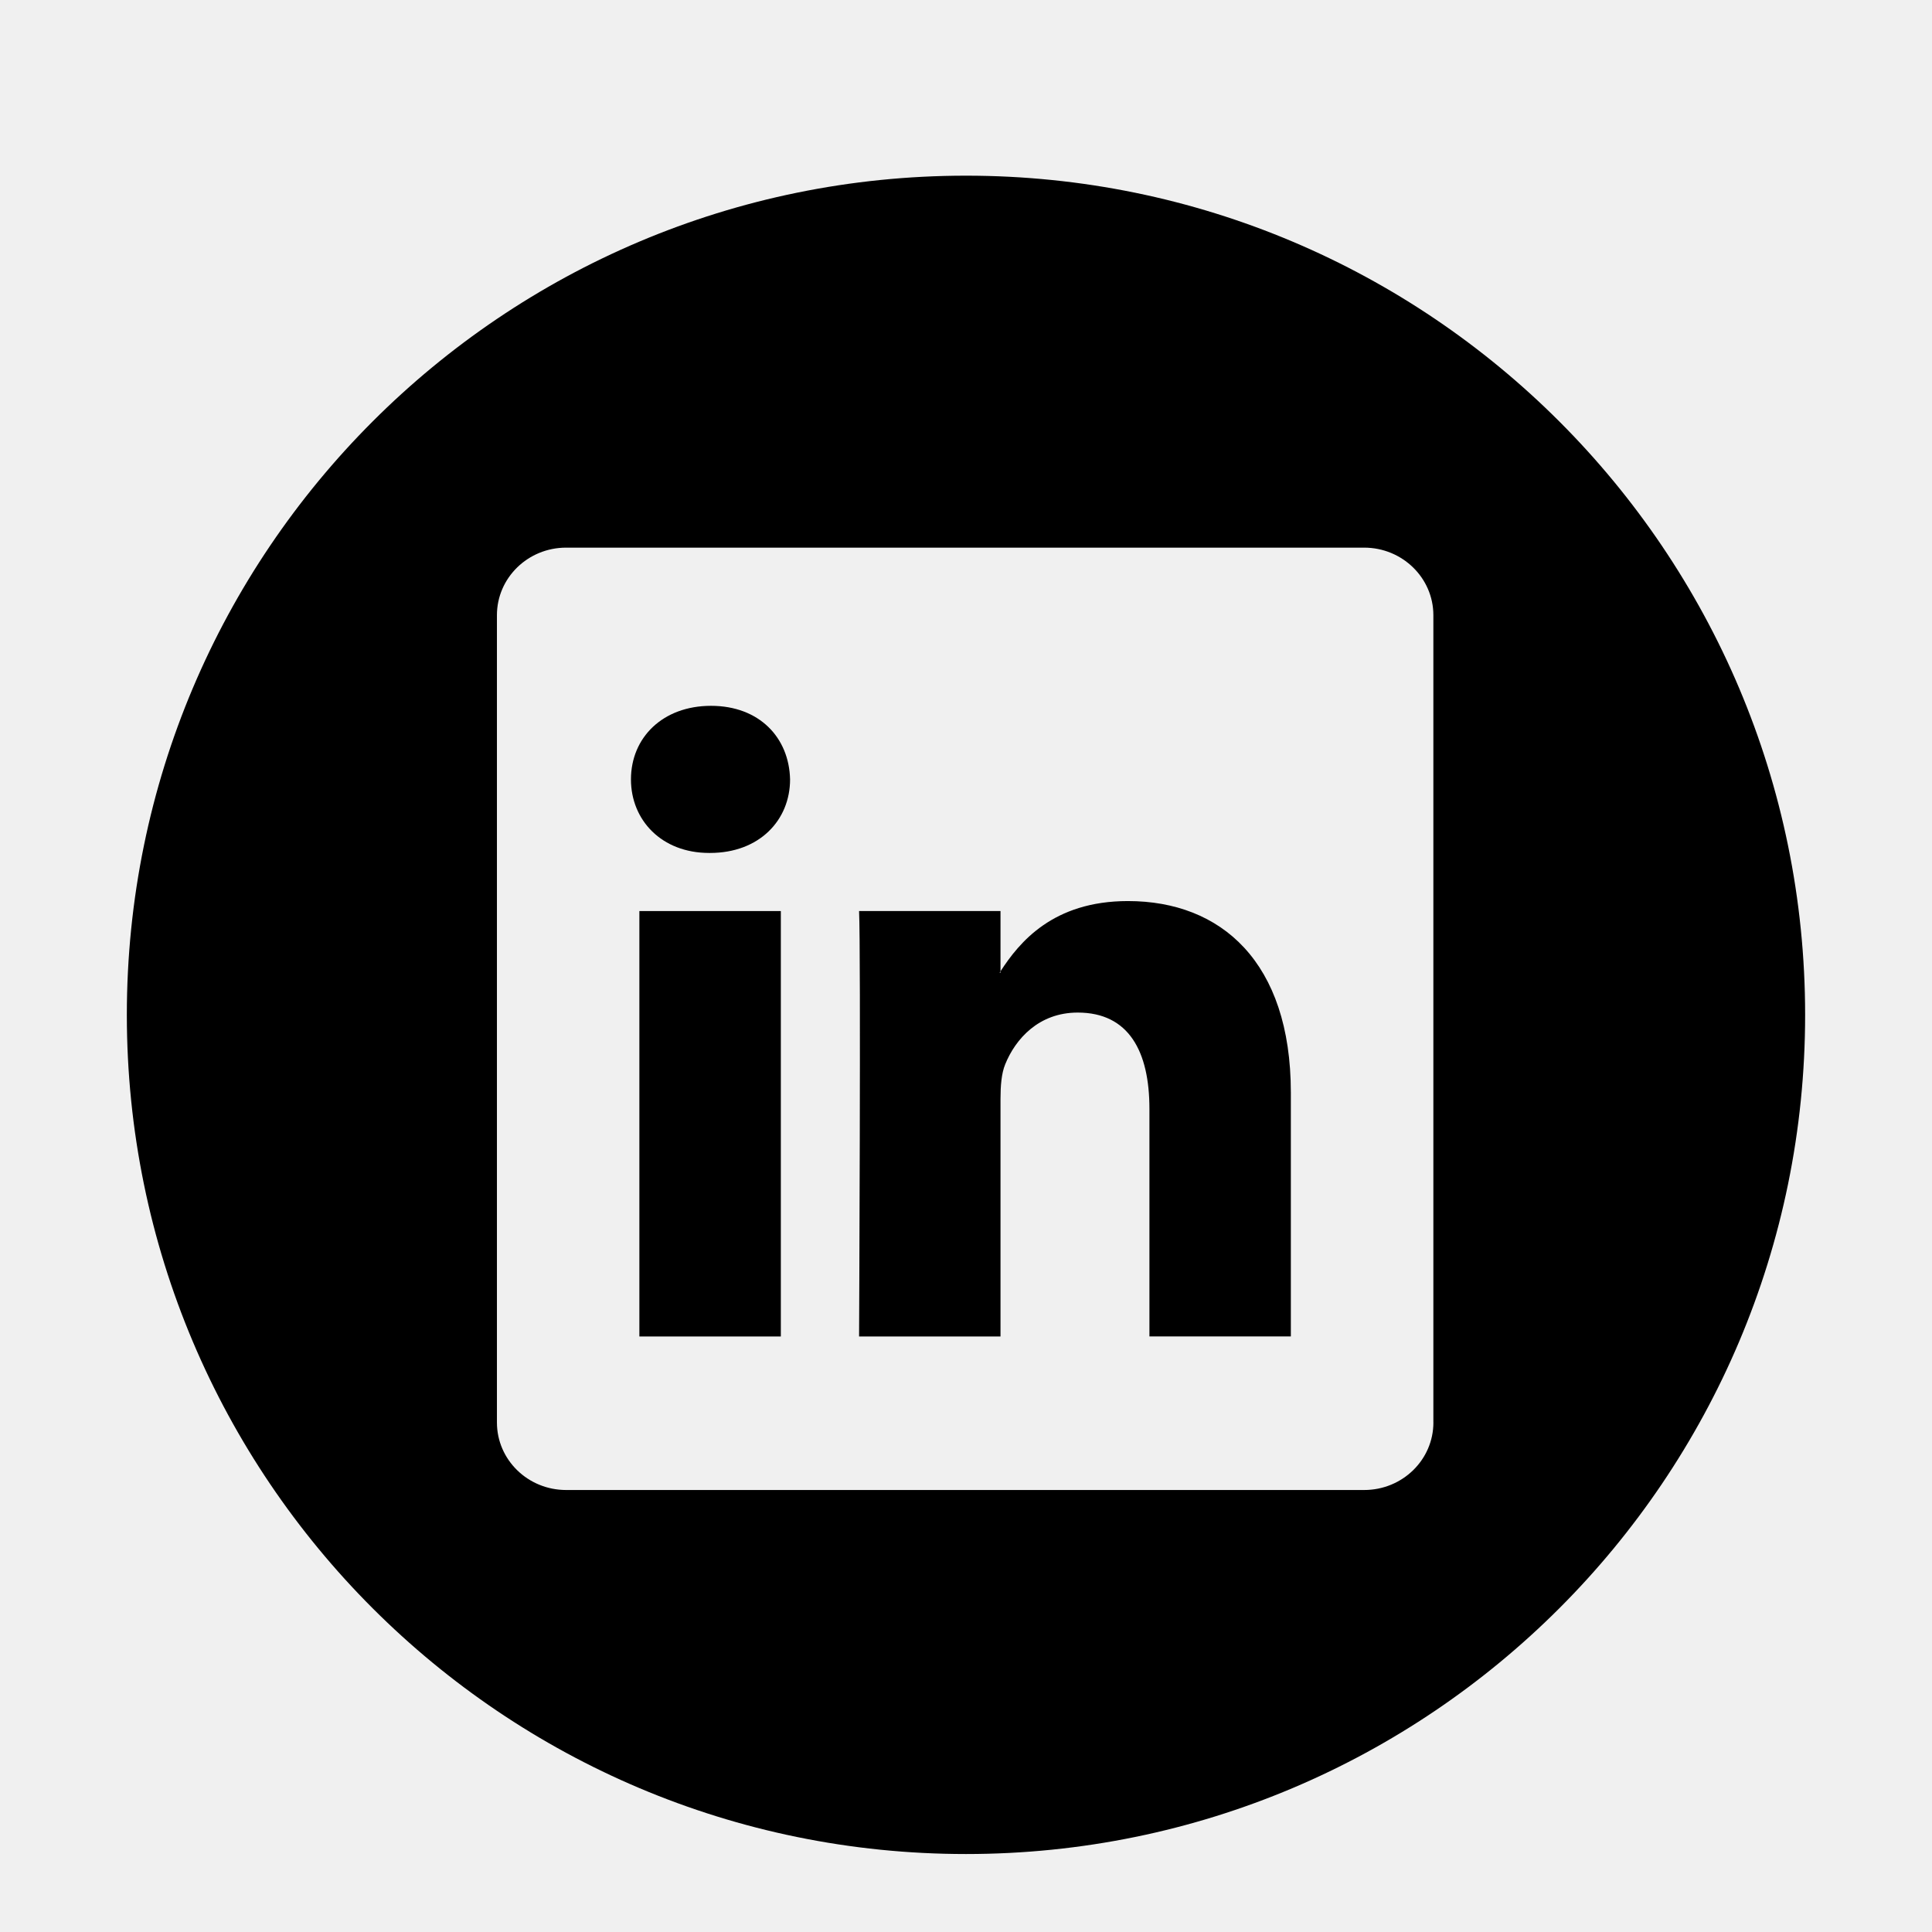
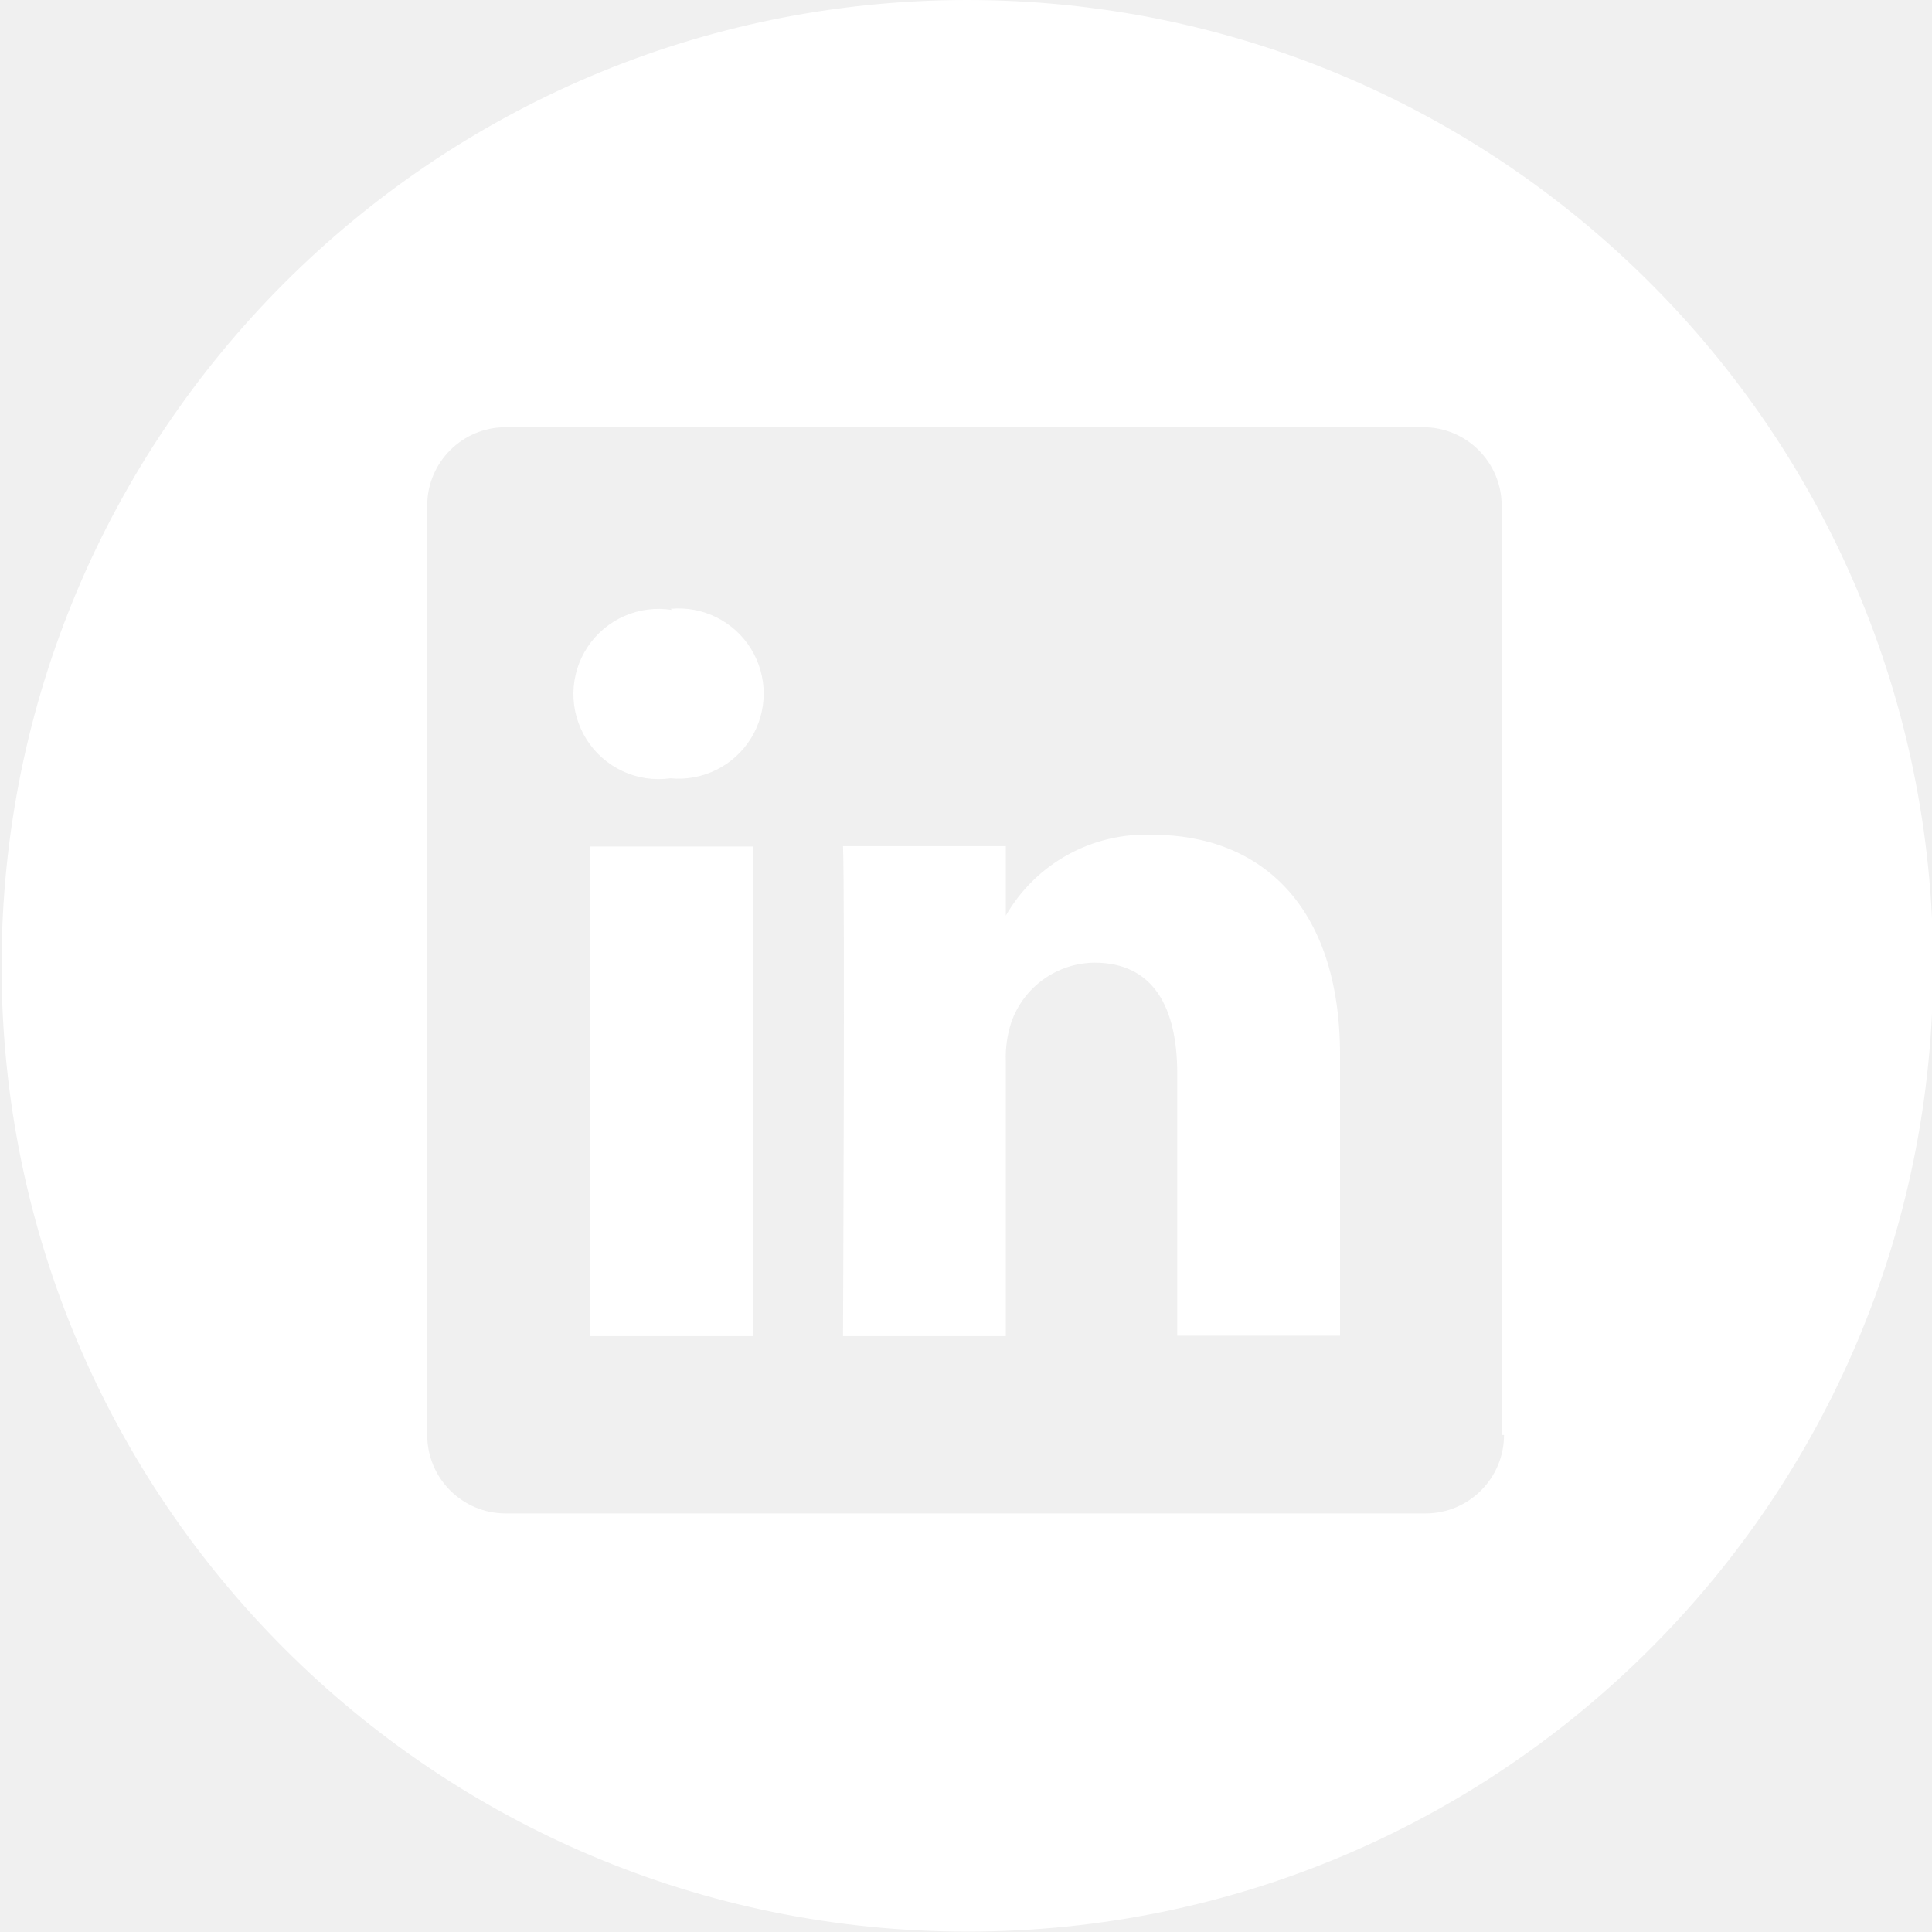
- <svg xmlns="http://www.w3.org/2000/svg" enable-background="new 0 0 56.693 56.693" height="56.693px" id="Layer_1" version="1.1" viewBox="0 0 56.693 56.693" width="56.693px" xml:space="preserve">
-   <g>
-     <path d="M28.347,5.155c-13.6,0-24.625,11.025-24.625,24.625c0,13.602,11.025,24.625,24.625,24.625   c13.598,0,24.623-11.023,24.623-24.625C52.97,16.181,41.944,5.155,28.347,5.155z M42.062,41.741c0,1.096-0.91,1.982-2.031,1.982   H16.613c-1.123,0-2.031-0.887-2.031-1.982V18.052c0-1.094,0.908-1.982,2.031-1.982H40.03c1.121,0,2.031,0.889,2.031,1.982V41.741z" />
-     <path d="M33.099,26.441c-2.201,0-3.188,1.209-3.74,2.061v0.041h-0.027c0.01-0.012,0.02-0.027,0.027-0.041v-1.768h-4.15   c0.055,1.17,0,12.484,0,12.484h4.15v-6.973c0-0.375,0.027-0.744,0.137-1.012c0.301-0.744,0.984-1.52,2.129-1.52   c1.504,0,2.104,1.146,2.104,2.824v6.68h4.15V32.06C37.878,28.224,35.829,26.441,33.099,26.441z" />
-     <path d="M20.864,20.712c-1.419,0-2.349,0.934-2.349,2.159c0,1.197,0.9,2.158,2.294,2.158h0.027c1.447,0,2.348-0.961,2.348-2.158   C23.157,21.646,22.284,20.712,20.864,20.712z" />
-     <rect height="12.484" width="4.151" x="18.762" y="26.734" />
-   </g>
+ <svg xmlns="http://www.w3.org/2000/svg" id="Layer_1" data-name="Layer 1" viewBox="0 0 49.25 49.25">
+   <defs>
+     <style>.cls-1{fill:#fff;}</style>
+   </defs>
+   <path class="cls-1" d="M28.35,5.16A24.62,24.62,0,1,0,53,29.78,24.63,24.63,0,0,0,28.35,5.16ZM42.06,41.74a2,2,0,0,1-2,2H16.61a2,2,0,0,1-2-2V18.05a2,2,0,0,1,2-2H40a2,2,0,0,1,2,2V41.74Z" transform="translate(-3.72 -5.16)" />
+   <path class="cls-1" d="M33.1,26.44a4.12,4.12,0,0,0-3.74,2.06v0h0l0,0V26.73H25.21c.05,1.17,0,12.49,0,12.49h4.15v-7a2.86,2.86,0,0,1,.14-1,2.27,2.27,0,0,1,2.12-1.52c1.51,0,2.11,1.15,2.11,2.83v6.68h4.15V32.06C37.88,28.22,35.83,26.44,33.1,26.44Z" transform="translate(-3.72 -5.16)" />
+   <path class="cls-1" d="M20.86,20.71A2.17,2.17,0,1,0,20.81,25h0a2.17,2.17,0,1,0,0-4.32Z" transform="translate(-3.72 -5.16)" />
+   <rect class="cls-1" x="15.04" y="21.58" width="4.15" height="12.48" />
</svg>
